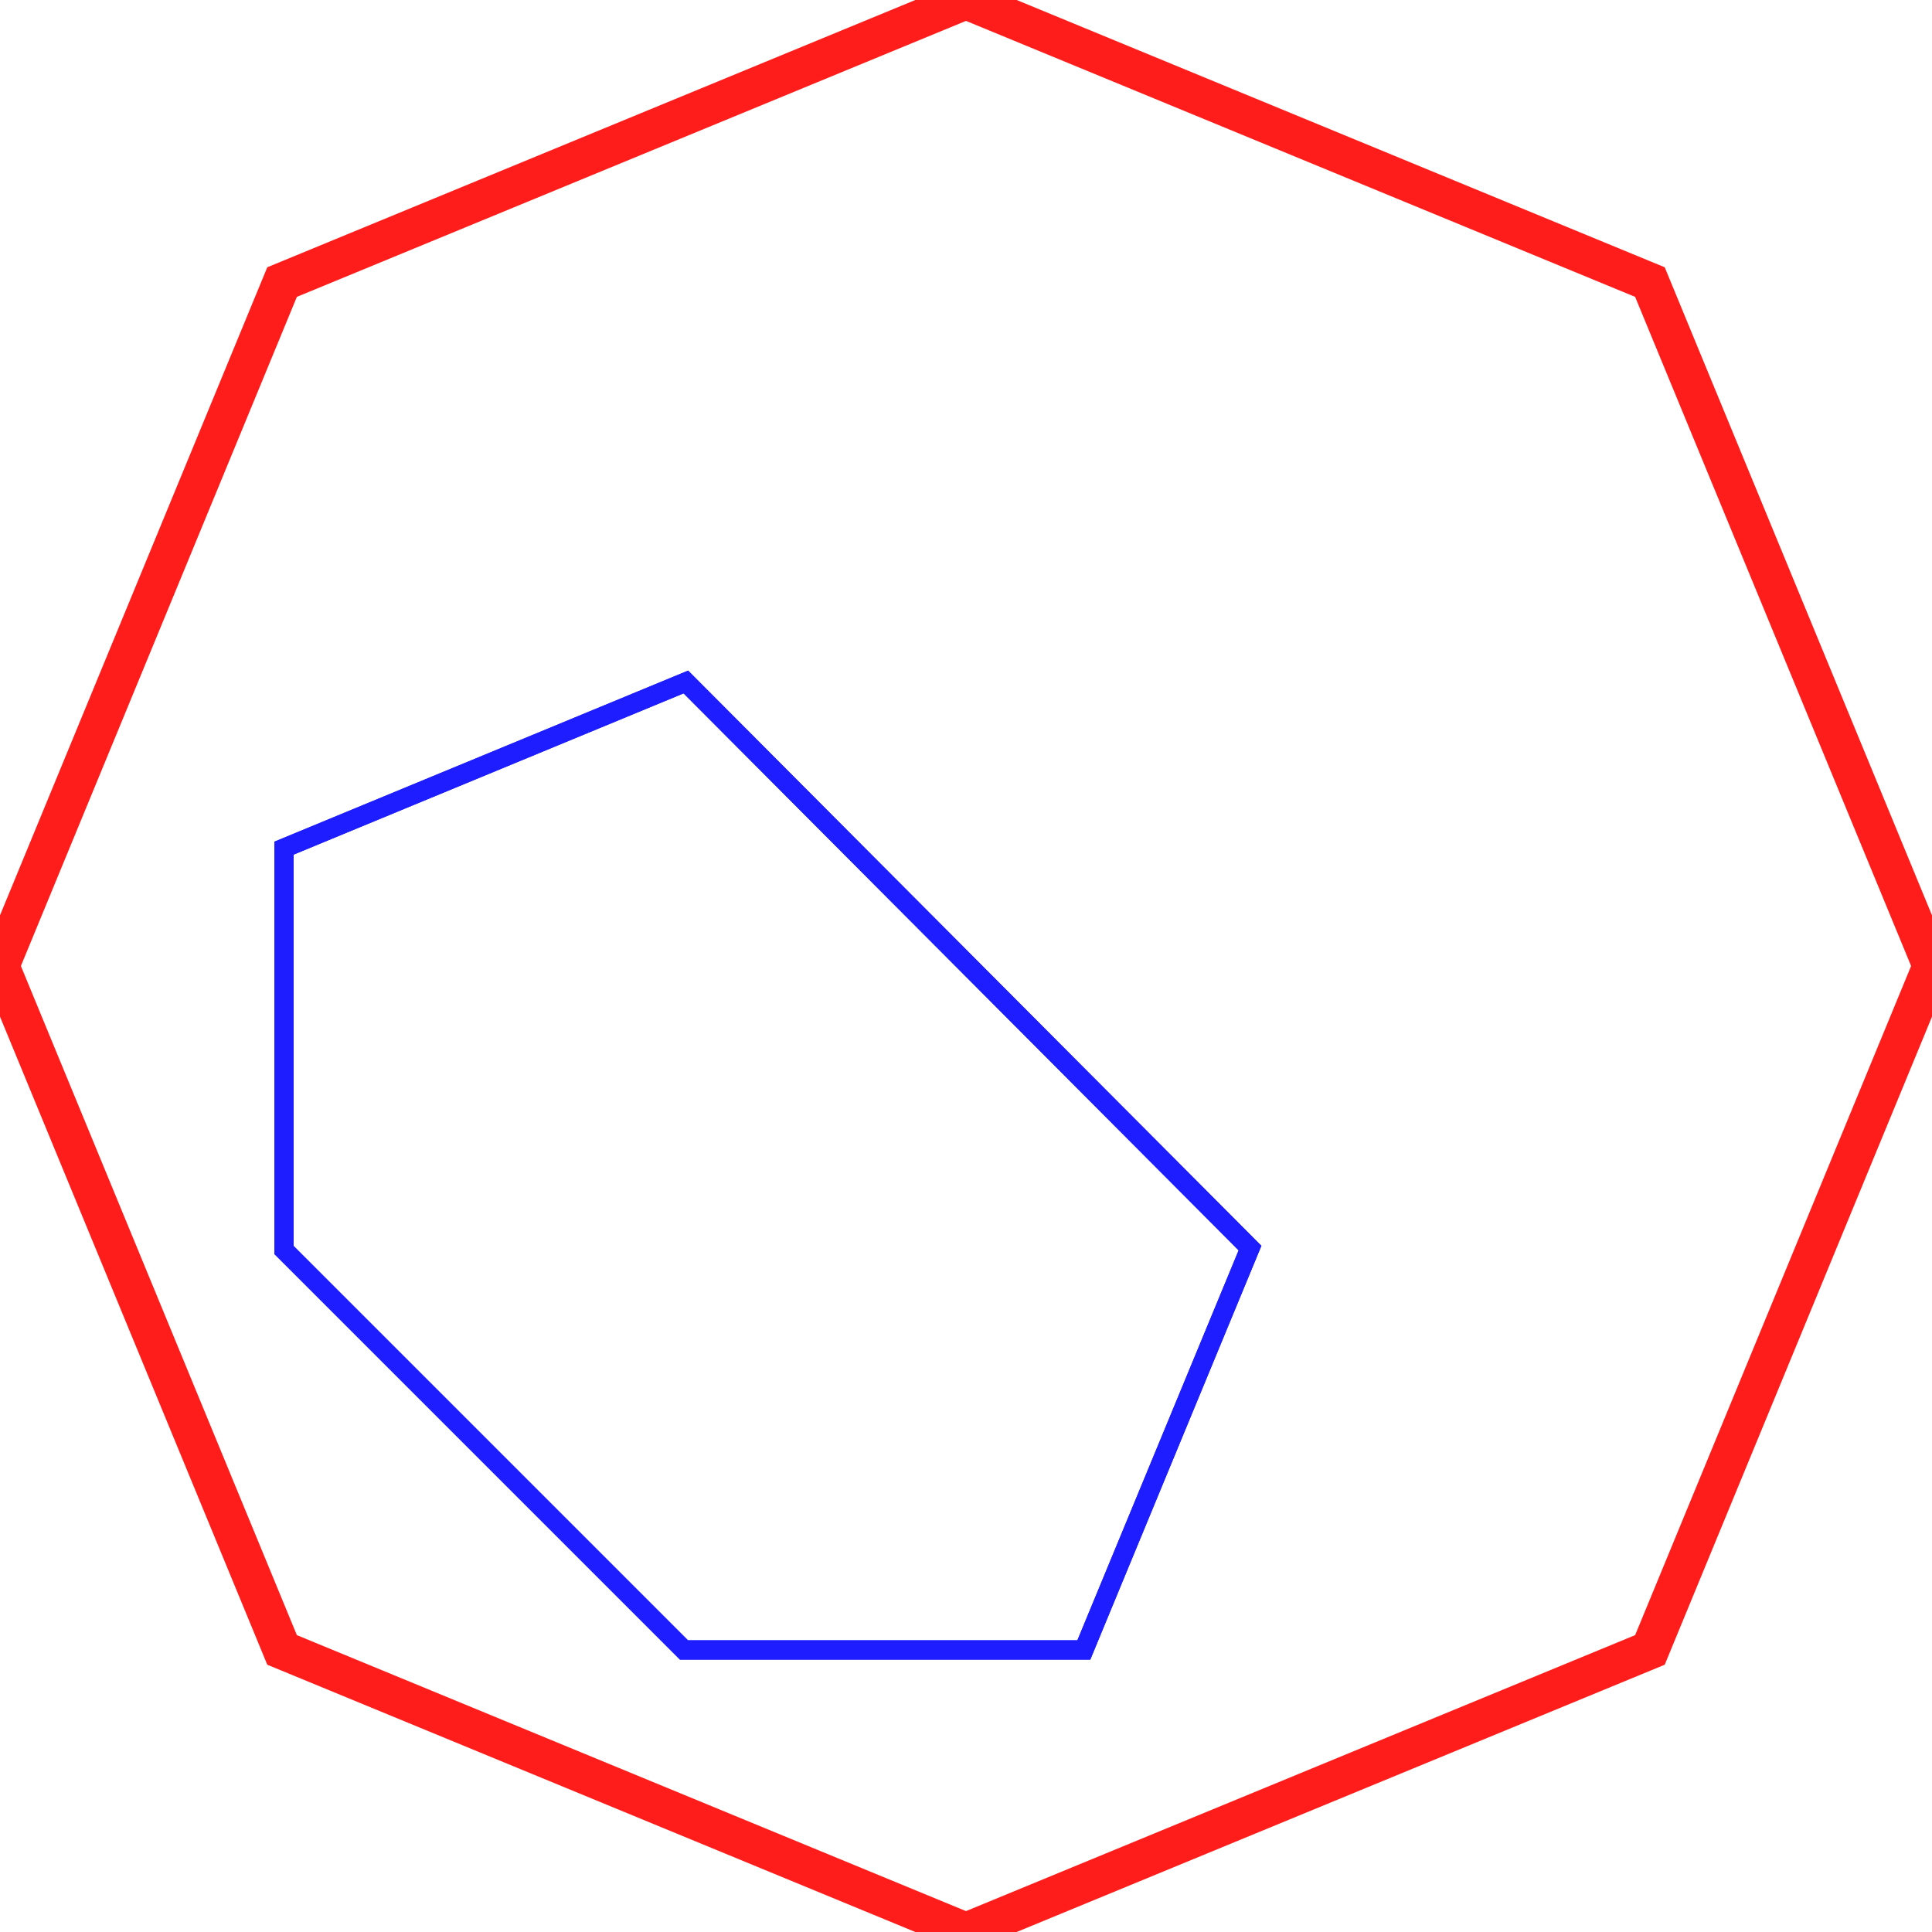
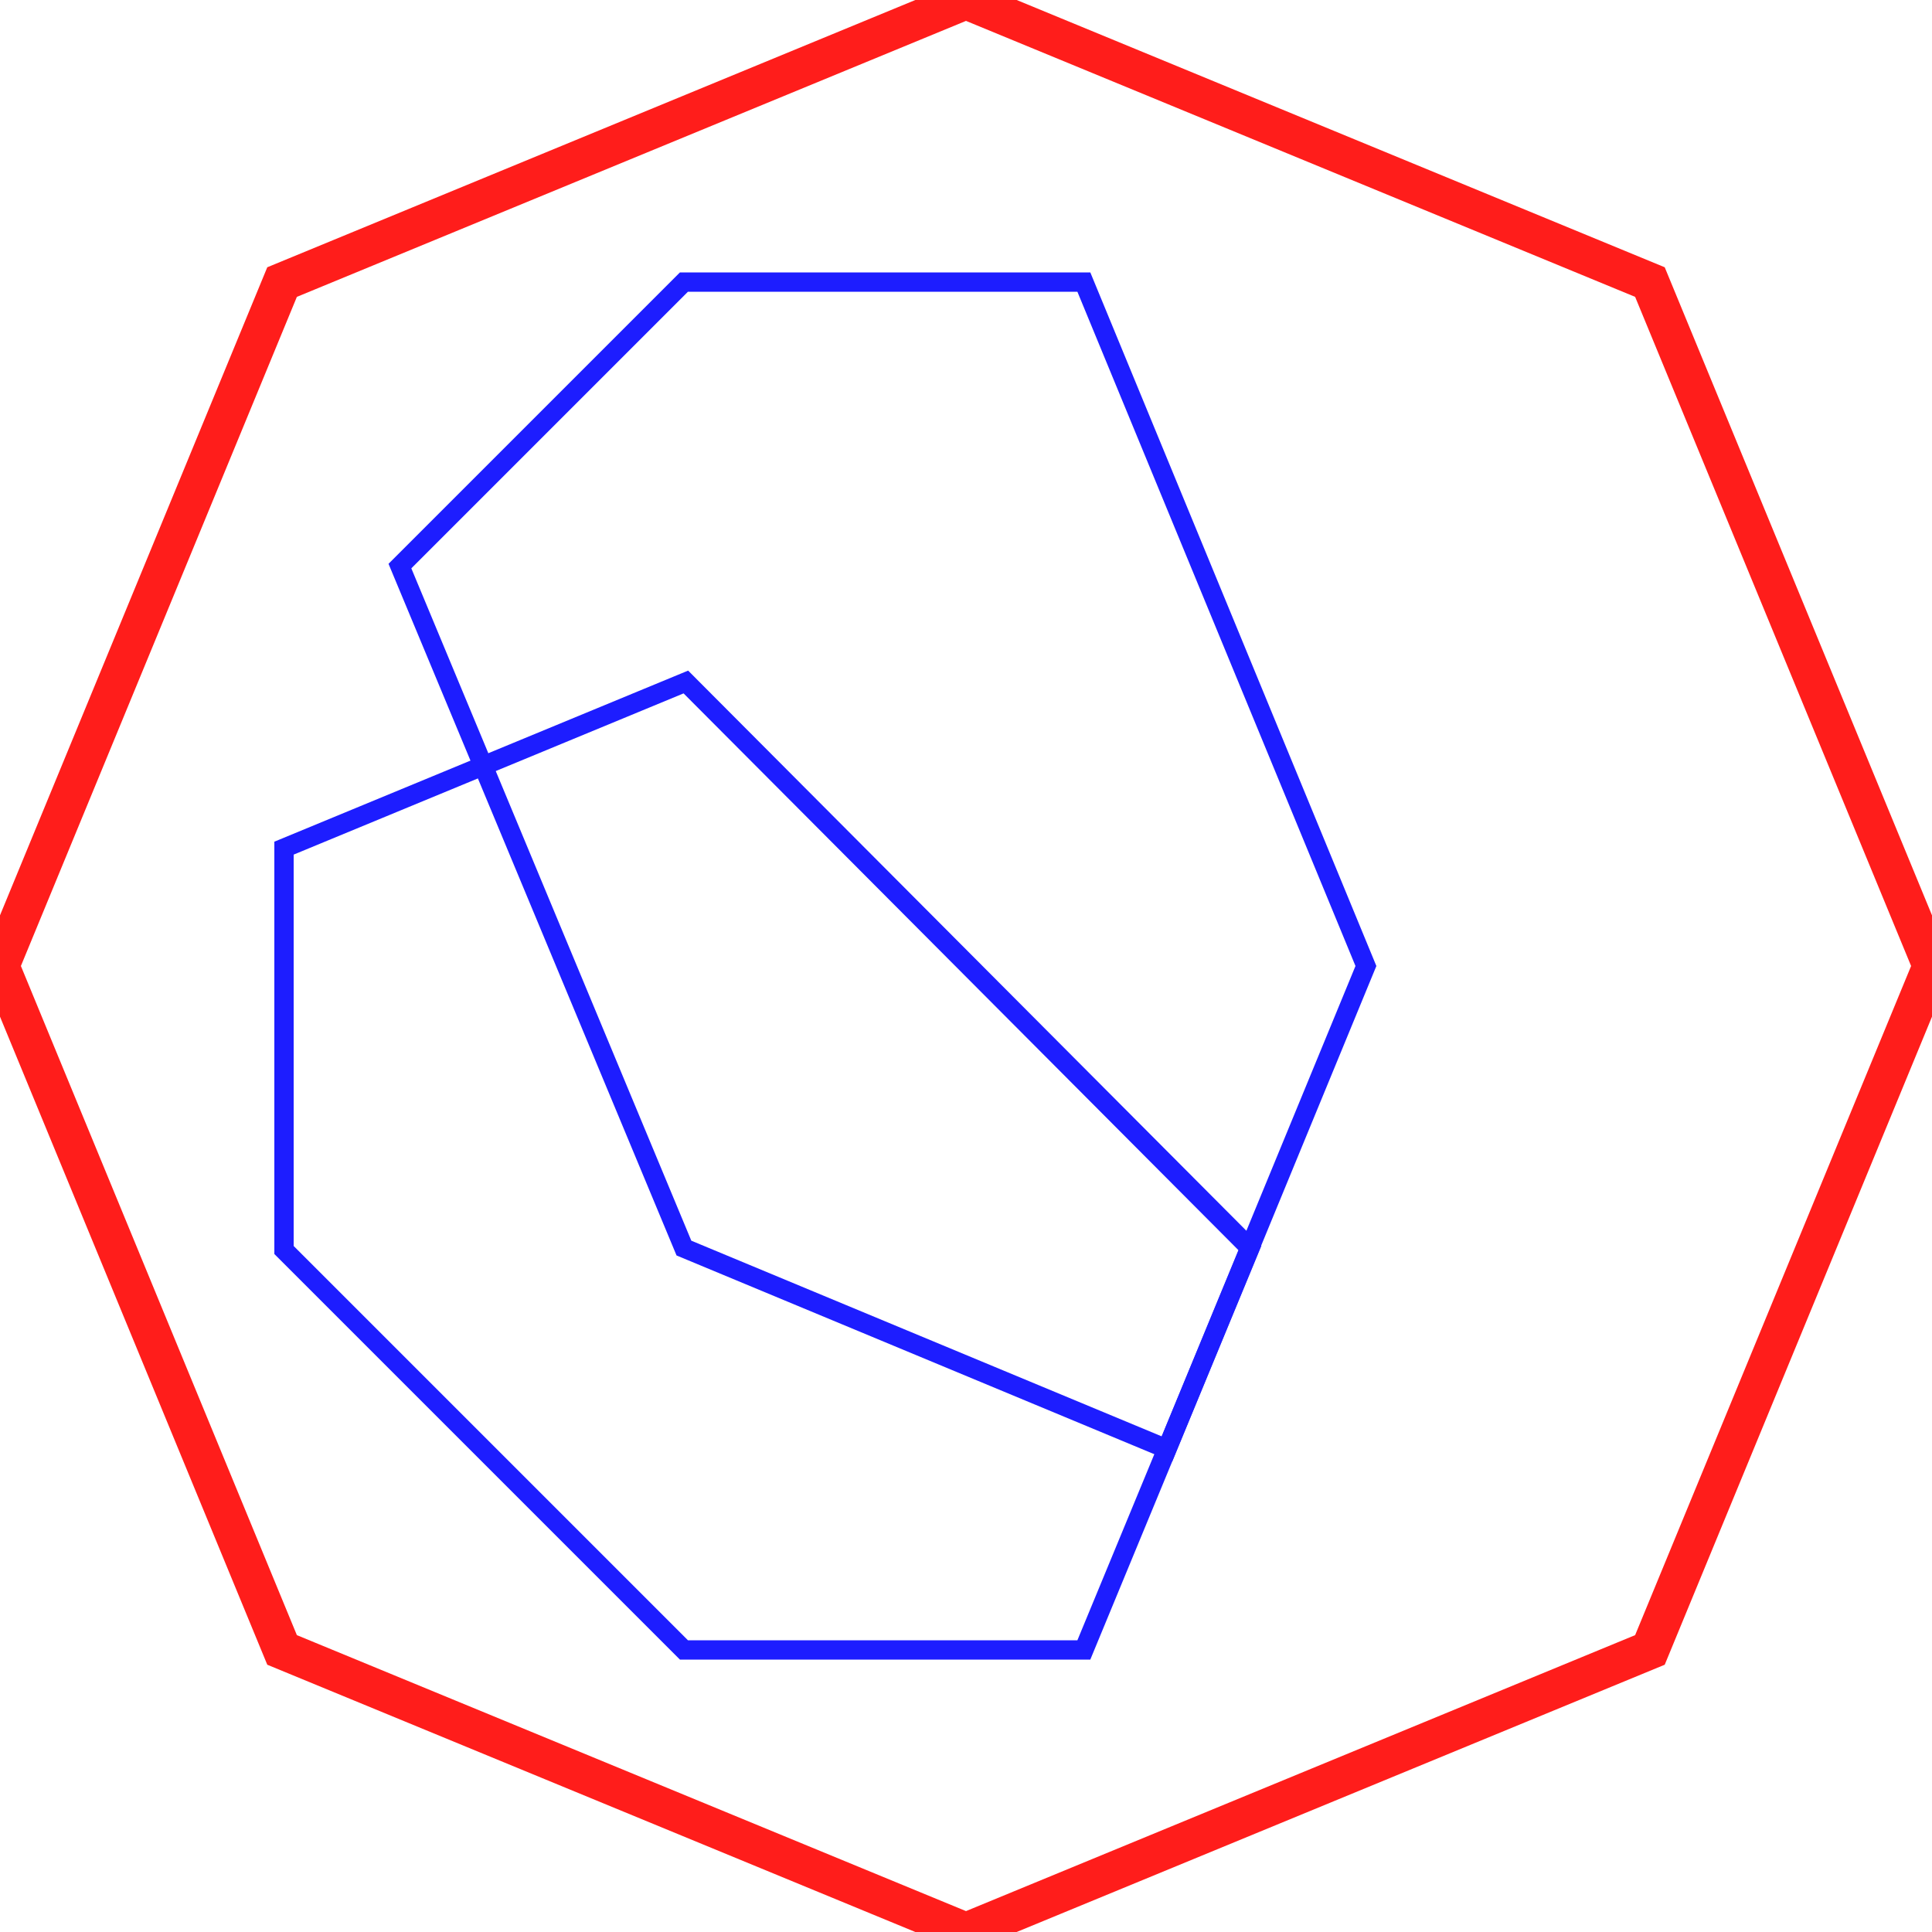
<svg xmlns="http://www.w3.org/2000/svg" version="1.1" x="0px" y="0px" width="100px" height="100px" viewBox="0 0 100 100" style="enable-background:new 0 0 100 100;" xml:space="preserve">
  <style type="text/css">
	.st0{fill:none;stroke:#FF1D1B;stroke-width:2;stroke-miterlimit:10;}
	.st1{fill:none;stroke:#1D1DFF;stroke-miterlimit:10;}
</style>
  <g id="octogon_template">
    <polyline class="st0" points="50,0 14.6,14.6 0,50 14.6,85.4 50,100 85.4,85.4 100,50 85.4,14.6 50,0  " />
  </g>
  <g id="shape">
    <polygon class="st1" points="64.7,64.6 56.1,85.4 35.4,85.4 14.7,64.7 14.7,43.9 35.5,35.3  " />
  </g>
  <g id="shape2">
-     <polygon class="st1" points="64.7,64.6 56.1,85.4 35.4,85.4 14.7,64.7 14.7,43.9 35.5,35.3  " />
+     <polygon class="st1" points="70.7,50 60.4,75 35.4,64.6 20.7,29.3 35.4,14.6 56.1,14.6  " />
  </g>
</svg>
